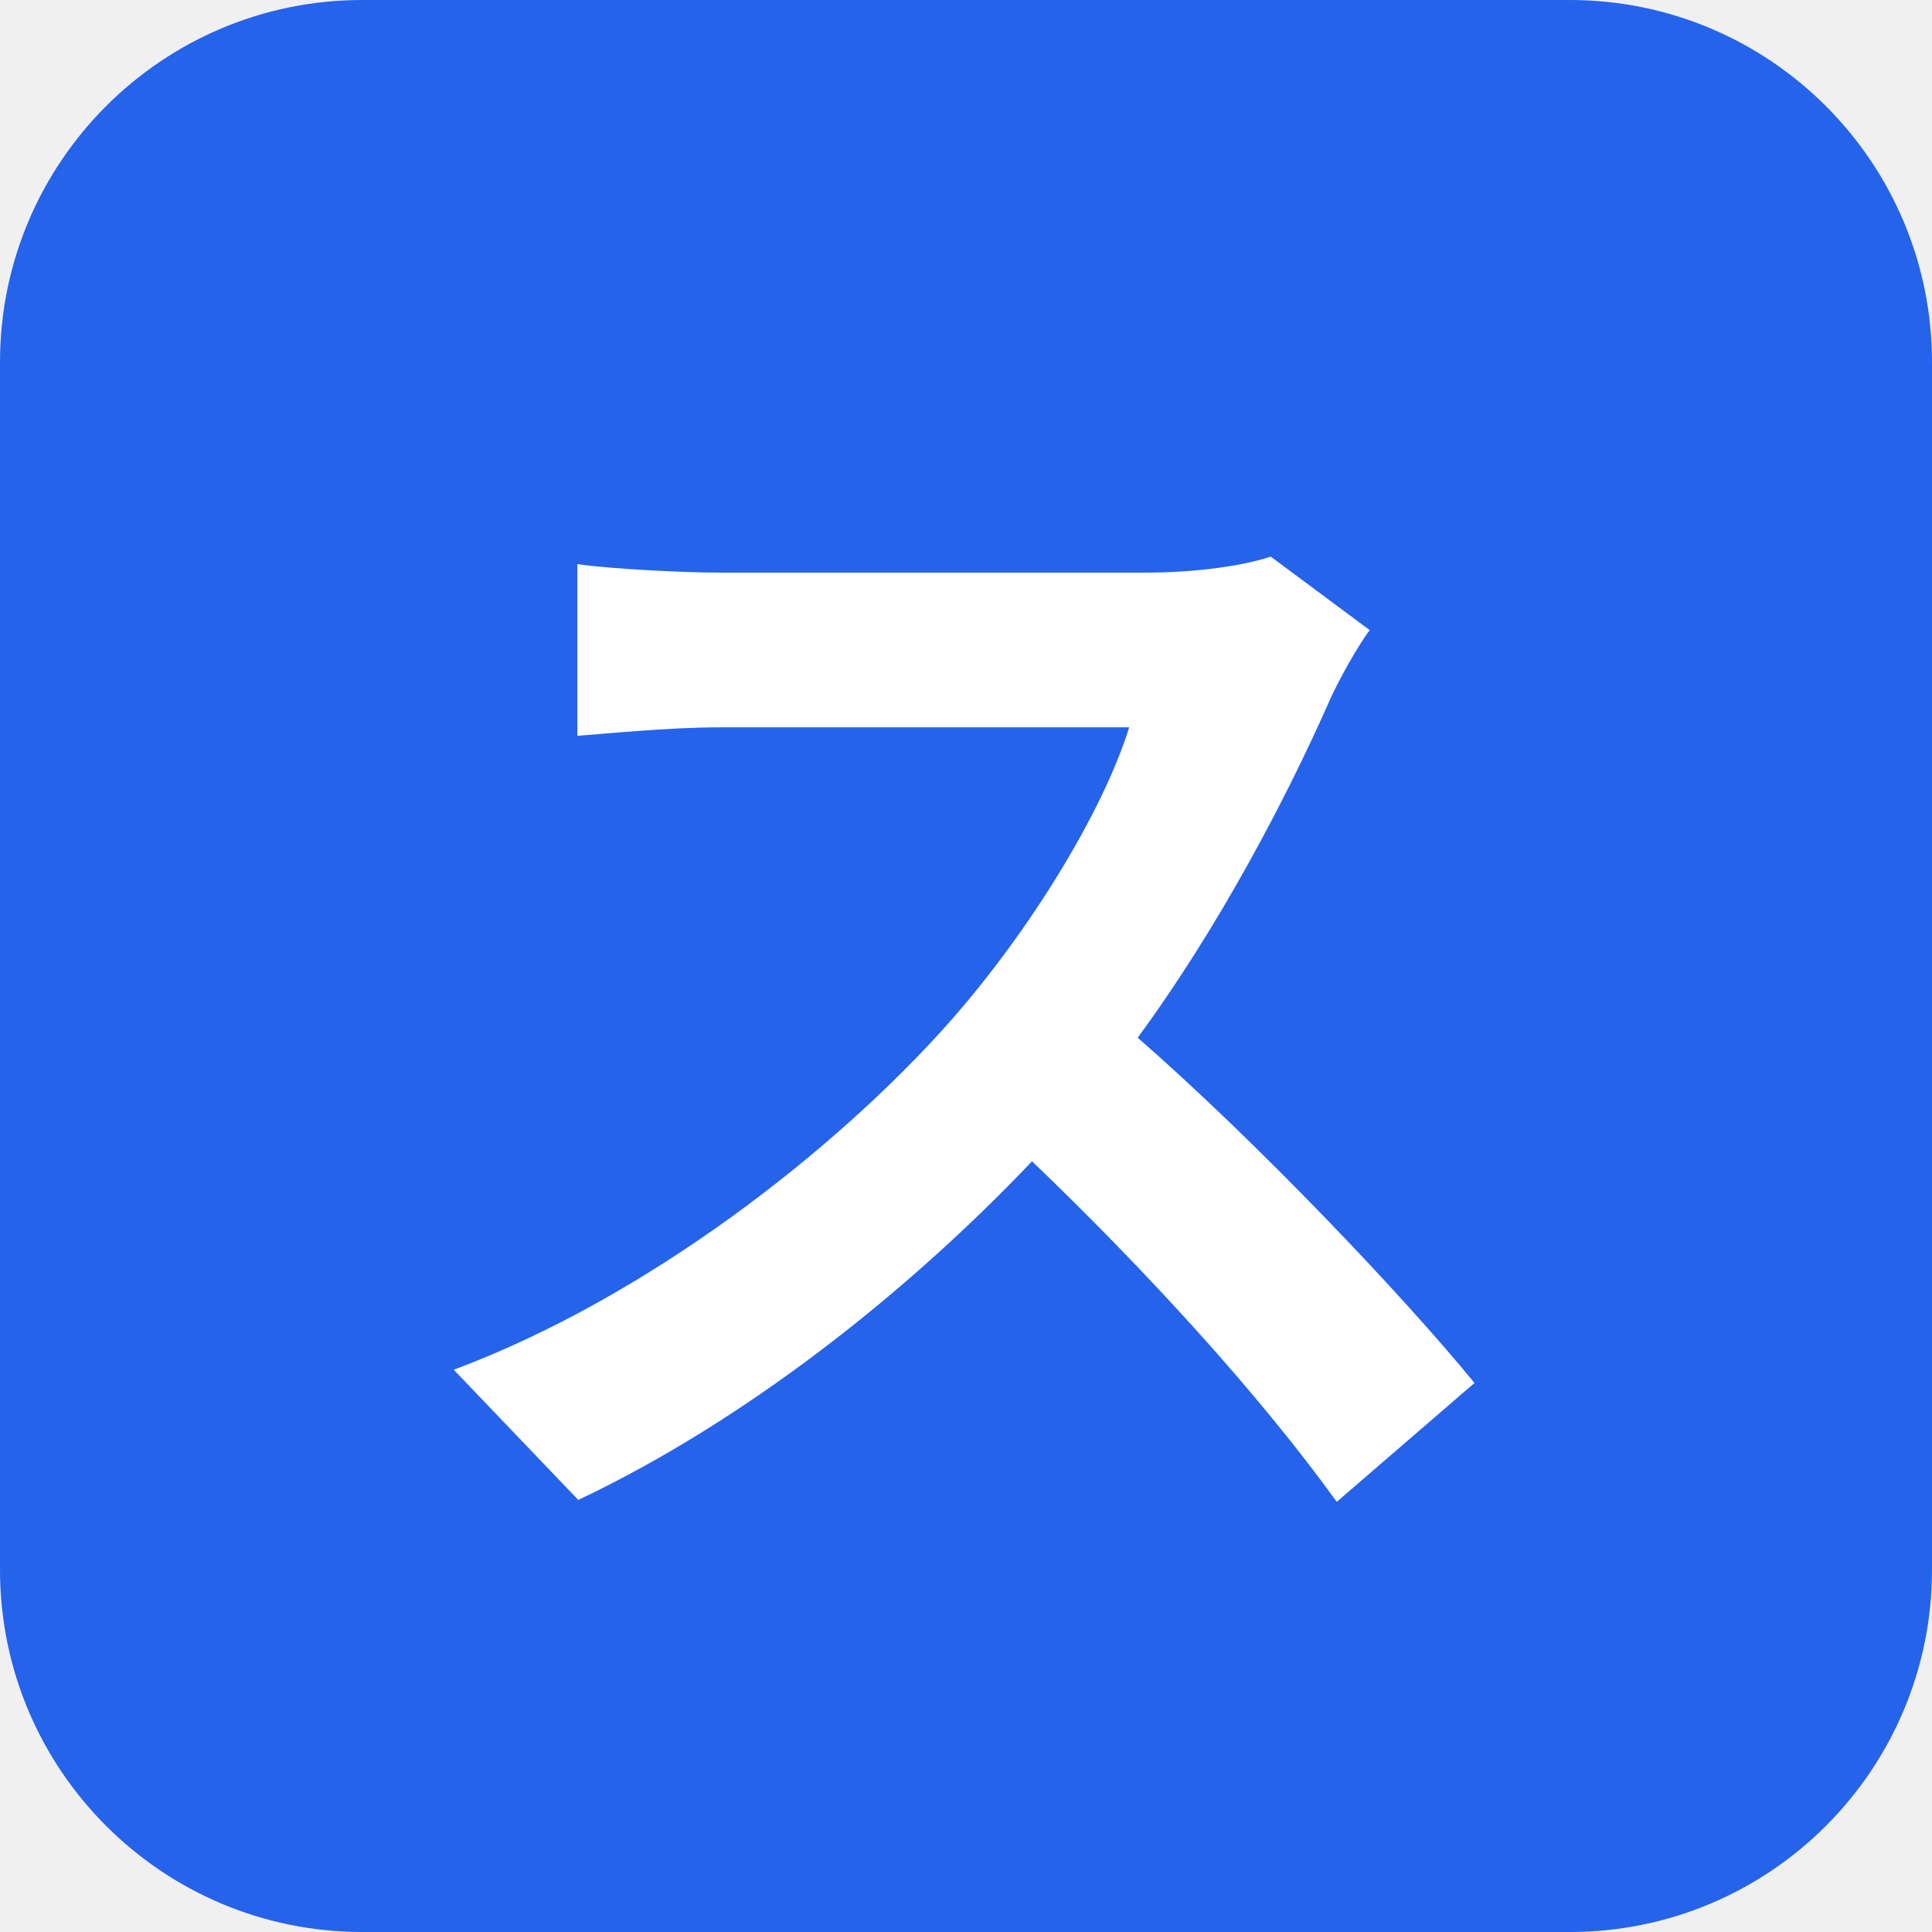
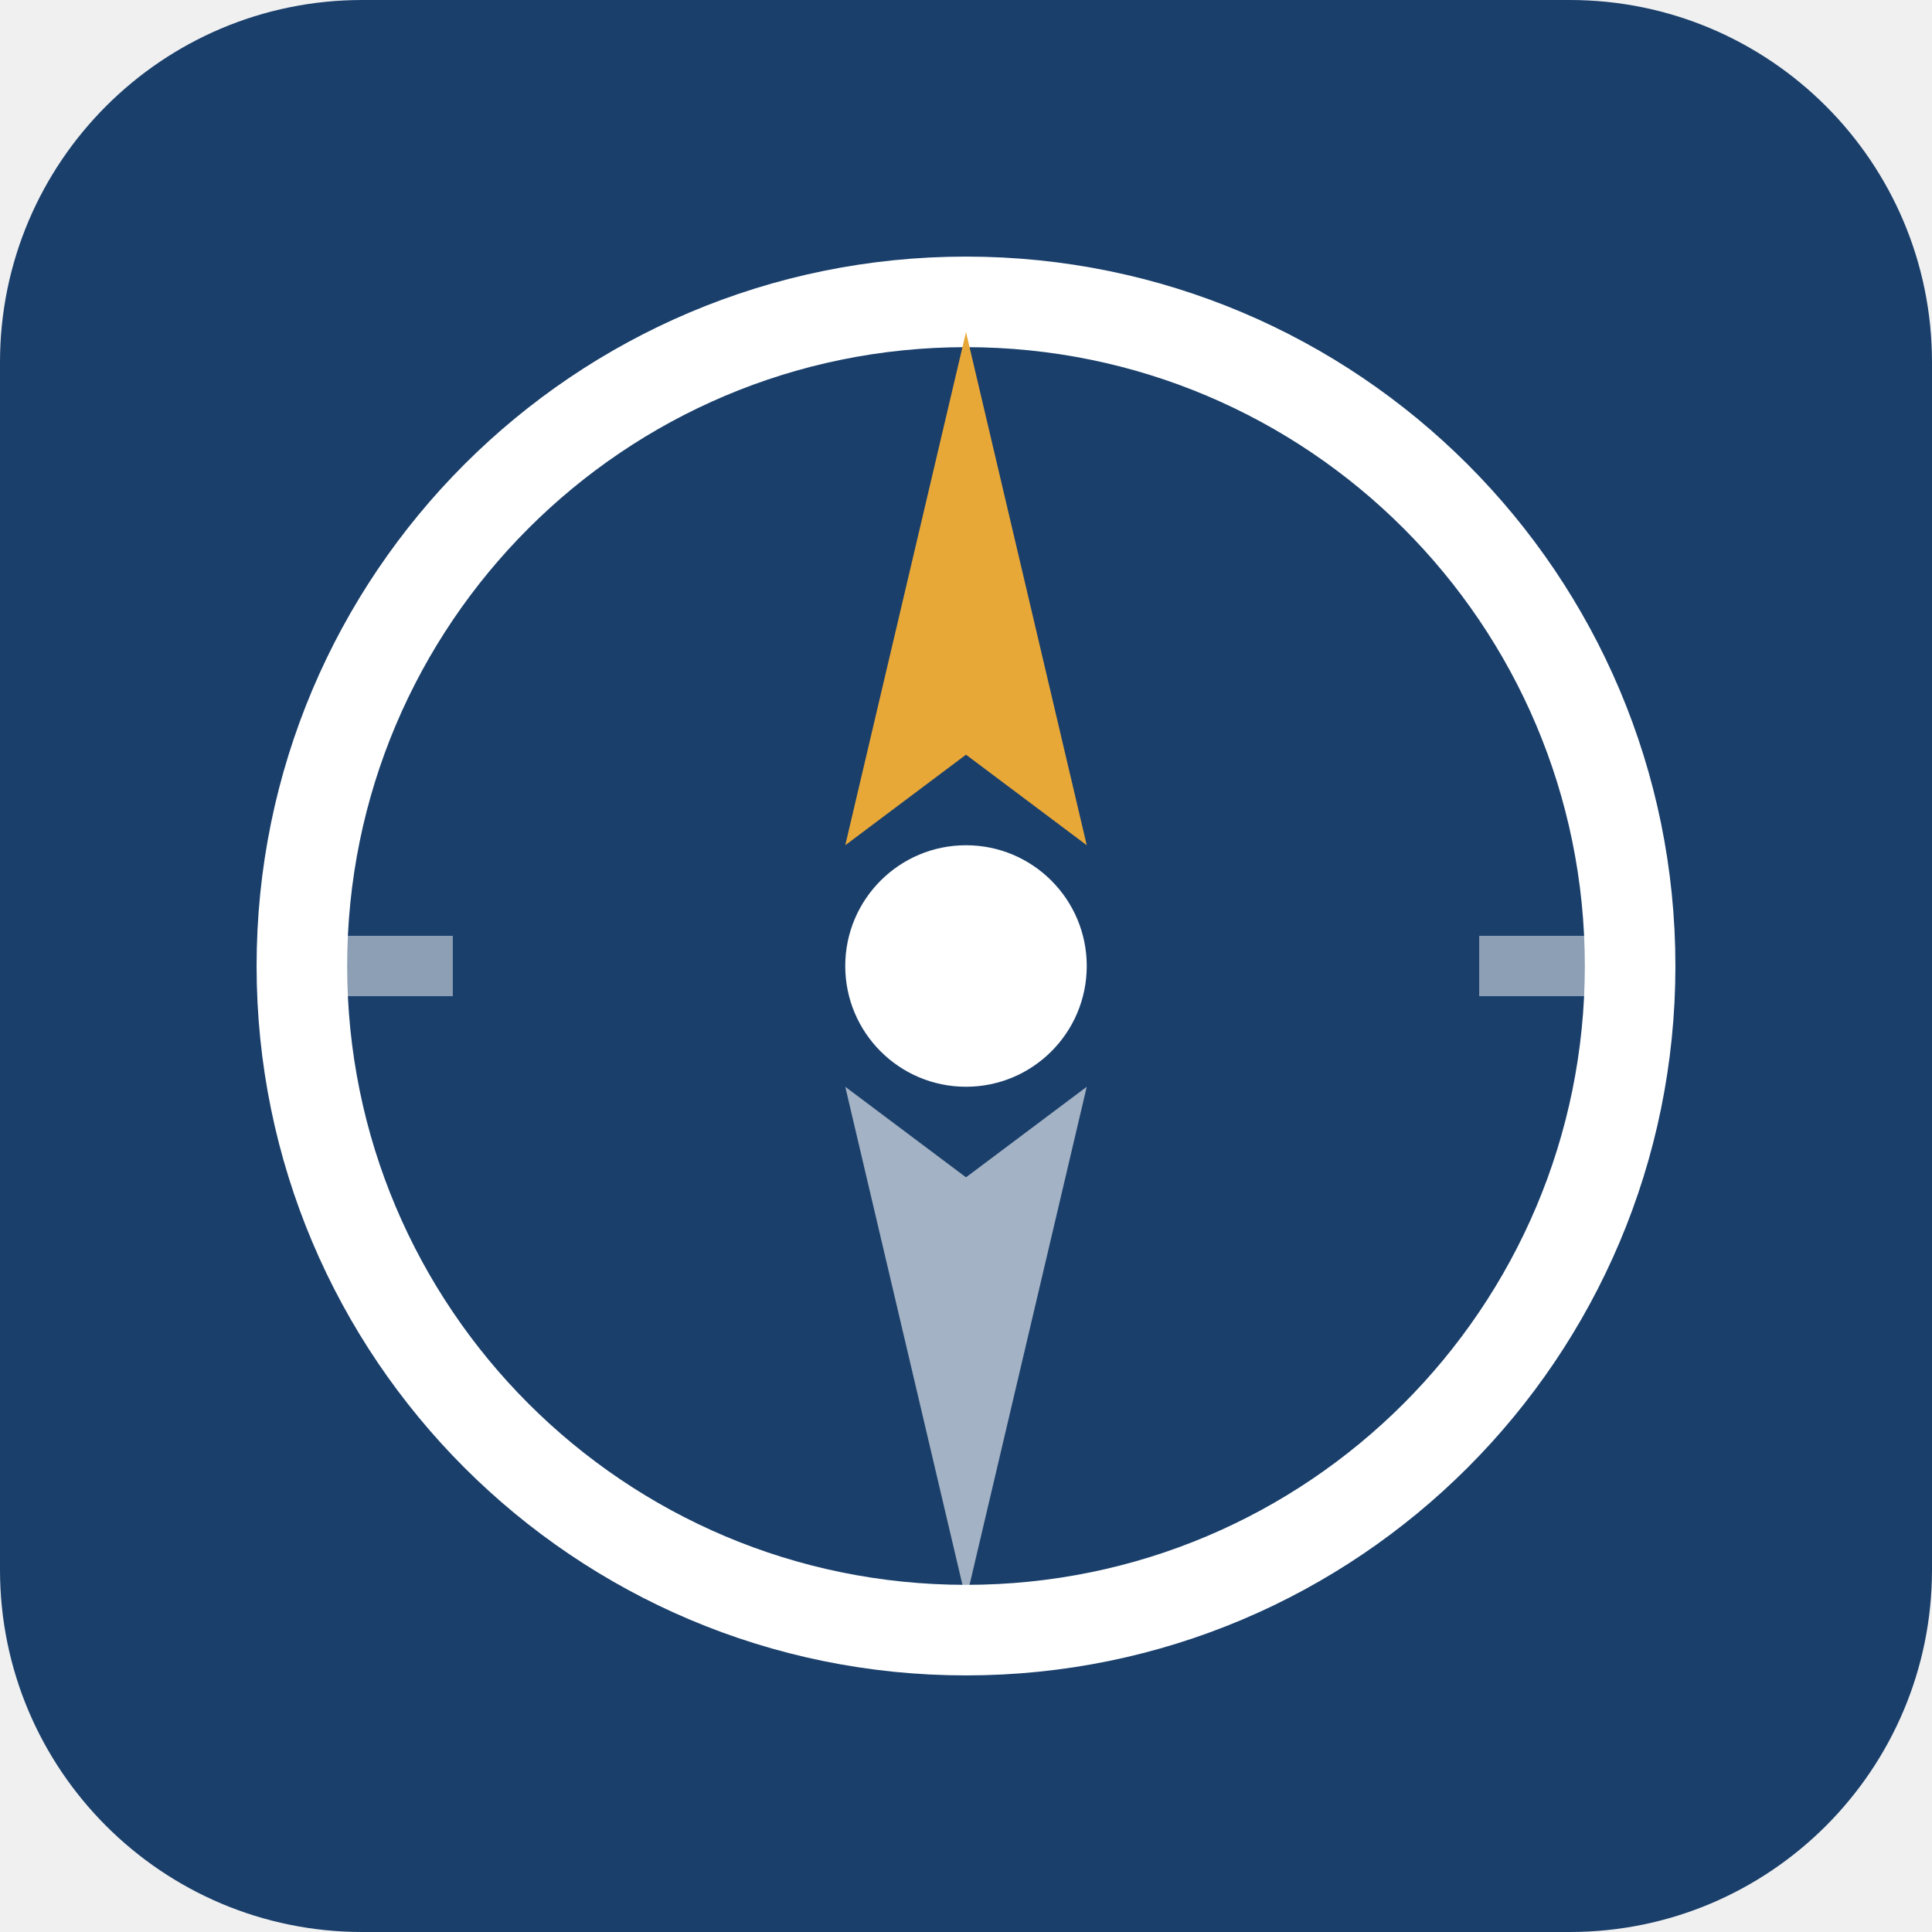
<svg xmlns="http://www.w3.org/2000/svg" viewBox="0 0 32 32" fill="none">
-   <rect width="32" height="32" rx="6" fill="#2563EB" />
-   <text x="16" y="24" text-anchor="middle" font-family="'Noto Sans JP', 'Hiragino Sans', sans-serif" font-weight="900" font-size="20" fill="white">ス</text>
+   <rect width="32" height="32" rx="6" fill="#1A3F6B" />
+   <circle cx="16" cy="16" r="11" stroke="white" stroke-width="1.5" fill="none" />
+   <circle cx="16" cy="16" r="2" fill="white" />
+   <polygon points="16,5.5 14,14 16,12.5 18,14" fill="#E8A838" />
+   <polygon points="16,26.5 18,18 16,19.5 14,18" fill="white" opacity="0.6" />
+   <line x1="5" y1="16" x2="7.5" y2="16" stroke="white" stroke-width="1" opacity="0.5" />
+   <line x1="24.5" y1="16" x2="27" y2="16" stroke="white" stroke-width="1" opacity="0.5" />
</svg>
